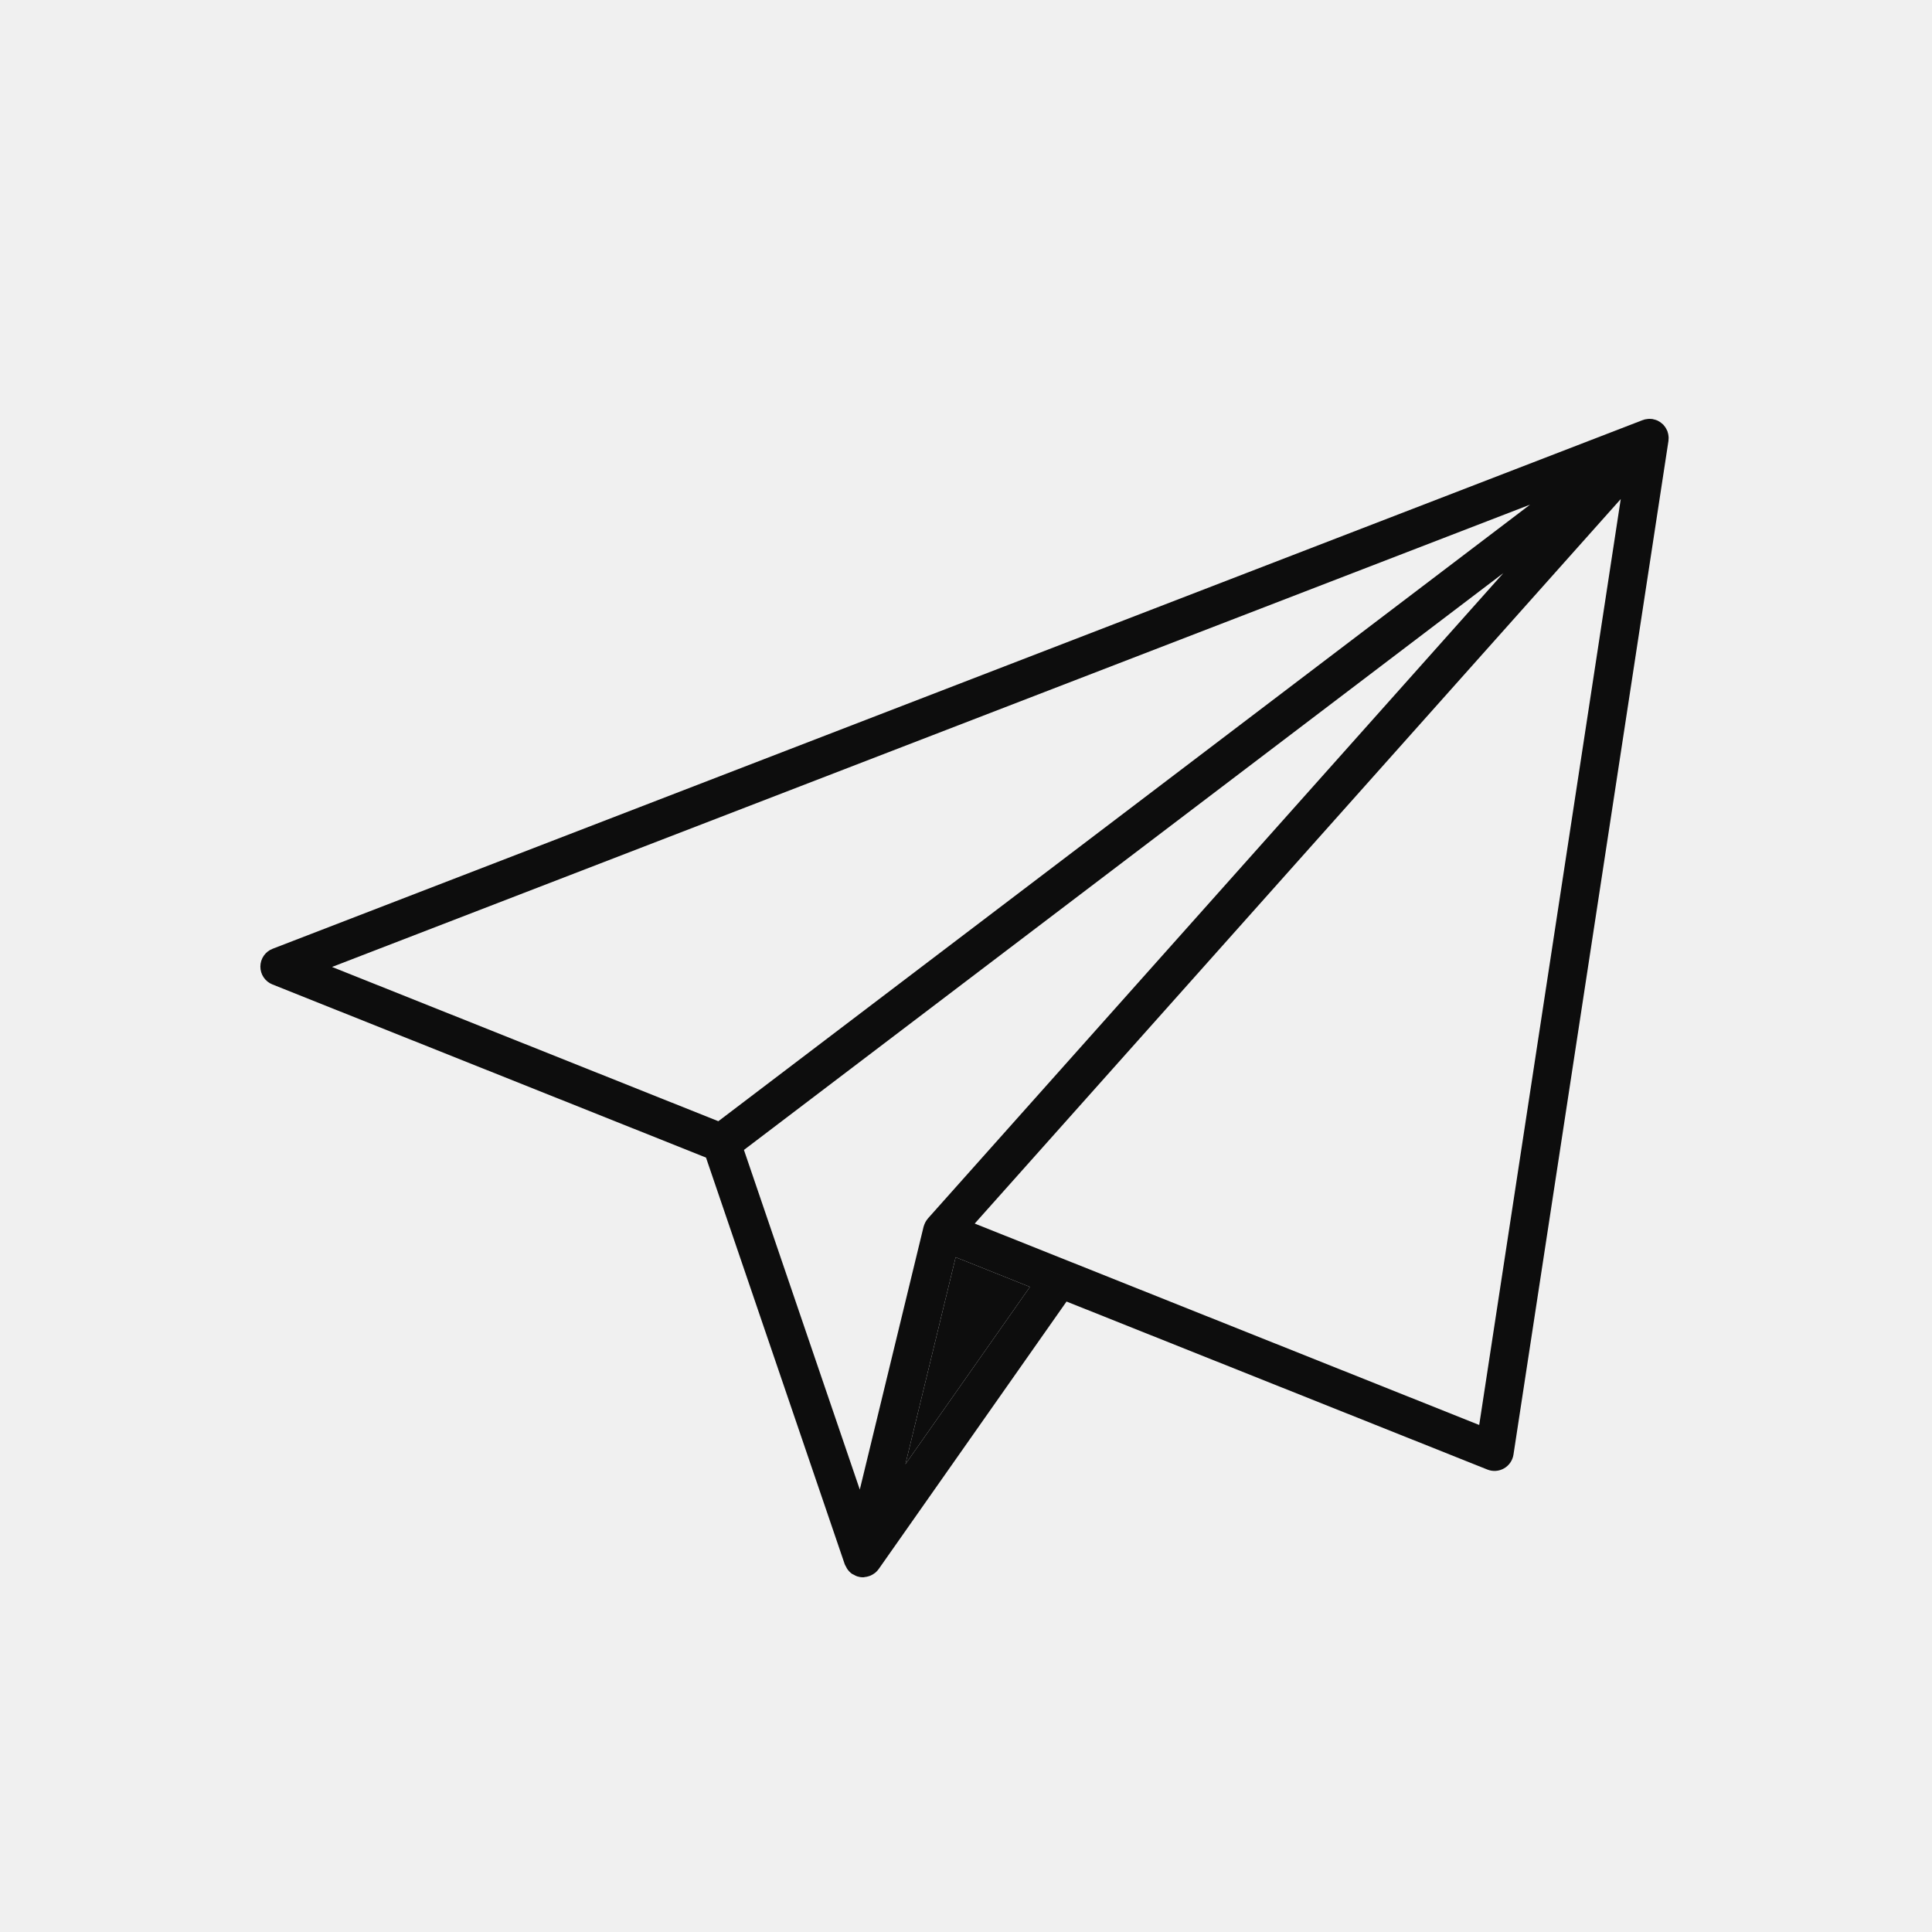
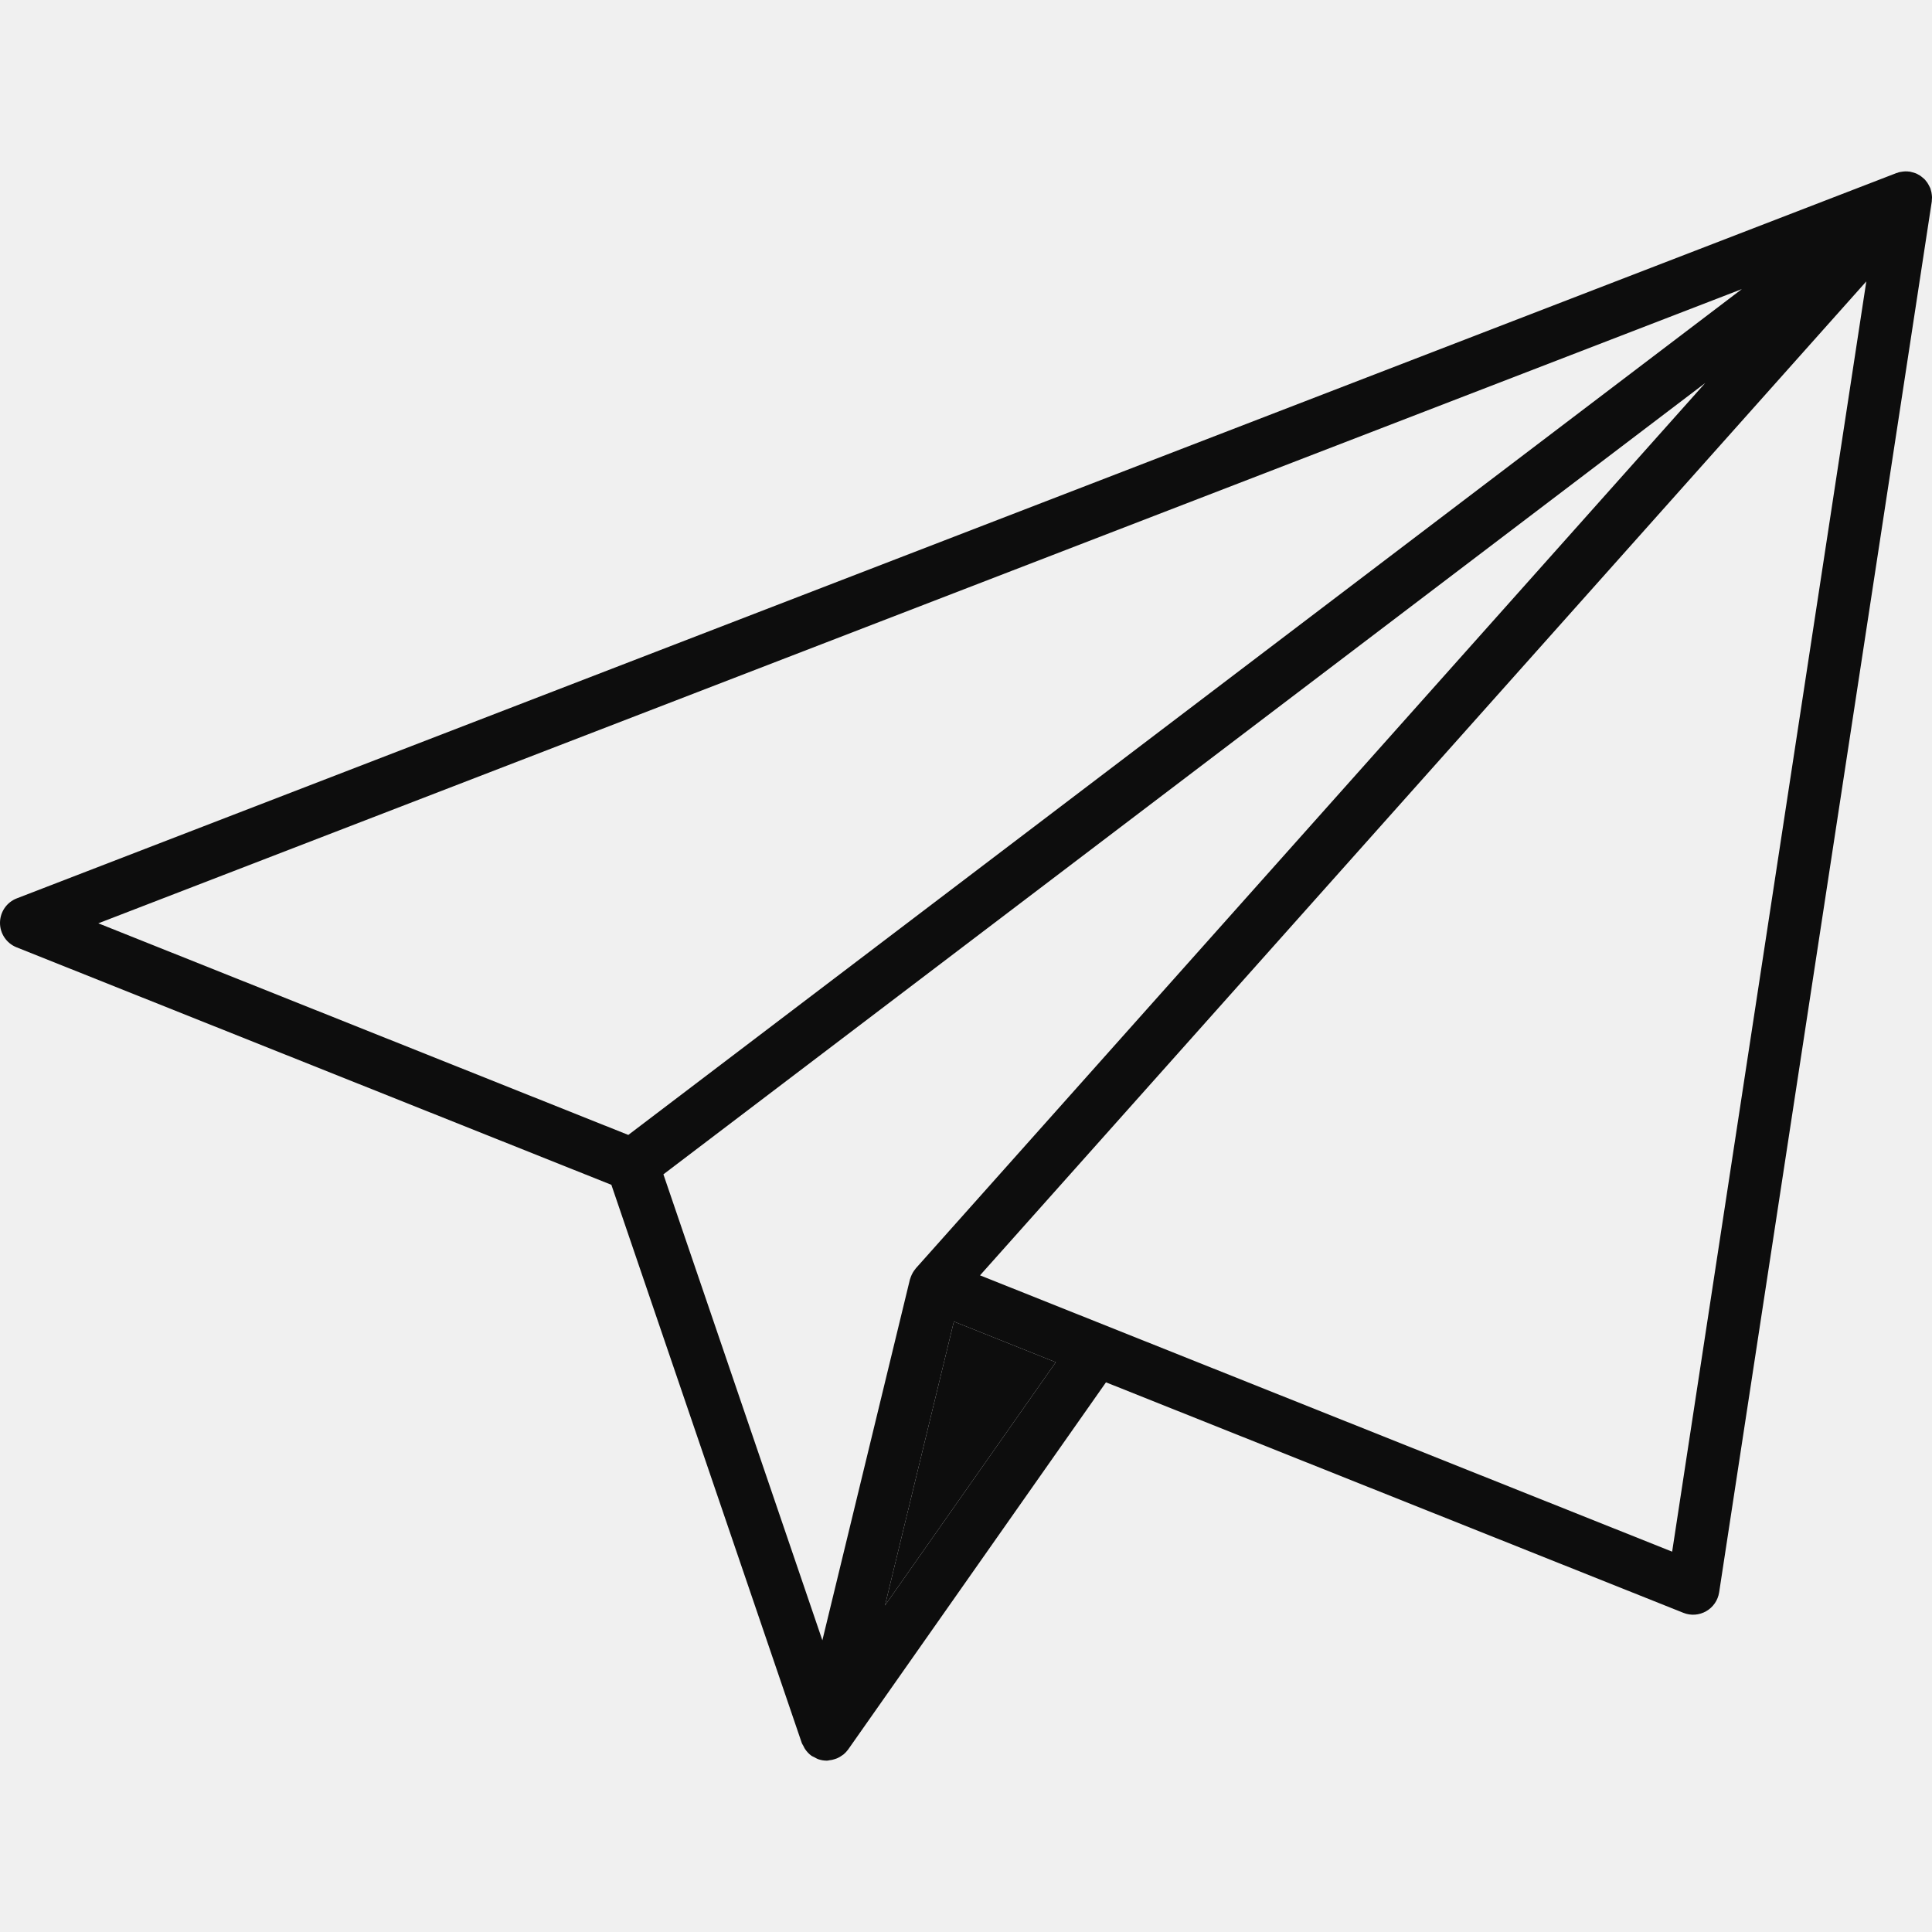
<svg xmlns="http://www.w3.org/2000/svg" width="512" height="512" viewBox="0 0 512 512" fill="none">
-   <path d="M442.096 115.054C442.055 114.867 442.009 114.68 441.947 114.498C441.918 114.411 441.91 114.328 441.872 114.245L441.843 114.183C441.831 114.15 441.814 114.125 441.798 114.096C441.723 113.926 441.636 113.764 441.545 113.598C441.466 113.461 441.395 113.324 441.304 113.192C441.217 113.067 441.113 112.947 441.018 112.827C440.977 112.781 440.943 112.731 440.902 112.682L440.865 112.624L440.84 112.603C440.782 112.541 440.72 112.491 440.662 112.429C440.562 112.333 440.446 112.246 440.338 112.159C440.193 112.043 440.052 111.919 439.899 111.819C439.787 111.745 439.658 111.682 439.538 111.62C439.496 111.591 439.451 111.57 439.413 111.541C439.372 111.525 439.343 111.5 439.31 111.483C439.214 111.438 439.119 111.4 439.019 111.363C438.903 111.313 438.779 111.28 438.663 111.243C438.456 111.176 438.256 111.127 438.045 111.085C437.995 111.077 437.958 111.056 437.908 111.048C437.833 111.04 437.763 111.044 437.684 111.04C437.626 111.031 437.576 111.019 437.514 111.015C437.357 110.998 437.199 110.998 437.037 111.002C436.905 111.006 436.772 111.019 436.631 111.035C436.448 111.052 436.266 111.077 436.084 111.118C435.992 111.135 435.897 111.147 435.806 111.176C435.76 111.189 435.715 111.218 435.665 111.226C435.632 111.239 435.598 111.255 435.569 111.268C435.486 111.293 435.399 111.305 435.308 111.338L72.255 251.431C70.302 252.177 69.017 254.047 69 256.141C68.988 258.231 70.257 260.114 72.197 260.889L187.098 306.769L223.867 414.55C223.954 414.799 224.108 414.994 224.22 415.218C224.311 415.396 224.381 415.574 224.493 415.736C224.842 416.25 225.248 416.706 225.746 417.055L225.758 417.067C225.92 417.179 226.102 417.229 226.272 417.324C226.554 417.478 226.832 417.652 227.147 417.751C227.645 417.913 228.159 418 228.673 418C228.748 418 228.831 417.996 228.91 417.992C228.988 417.988 229.055 417.95 229.129 417.942C229.532 417.909 229.917 417.826 230.295 417.693C230.427 417.648 230.56 417.606 230.689 417.552C231.07 417.386 231.431 417.179 231.767 416.922C231.821 416.876 231.887 416.847 231.937 416.806C232.273 416.528 232.575 416.204 232.845 415.835L282.643 344.922L394.173 389.446C395.624 390.03 397.237 389.906 398.581 389.139C399.924 388.372 400.849 387.028 401.085 385.498L442.158 116.845C442.171 116.758 442.163 116.667 442.171 116.58C442.188 116.414 442.204 116.252 442.204 116.09C442.204 116.049 442.204 116.003 442.204 115.966C442.2 115.817 442.179 115.676 442.167 115.531C442.15 115.369 442.129 115.211 442.096 115.054ZM87.992 256.253L405.477 133.739L190.37 297.132L87.992 256.253ZM227.856 394.754L197.15 304.745L398.402 151.881L245.903 322.908C245.878 322.932 245.874 322.97 245.849 322.995C245.463 323.438 245.177 323.953 244.962 324.508C244.924 324.604 244.891 324.699 244.862 324.794C244.829 324.894 244.779 324.989 244.758 325.093L227.856 394.754ZM239.952 388.023L253.259 333.179L272.944 341.041L239.952 388.023ZM392.008 377.632L258.31 324.255L429.515 132.254L392.008 377.632Z" fill="#0D0D0D" />
-   <path d="M239.952 388.023L253.259 333.179L272.944 341.041L239.952 388.023Z" fill="#0D0D0D" />
+   <g clip-path="url(#clip0_2069_50)">
+     <path d="M511.852 50.974C511.795 50.718 511.733 50.462 511.647 50.212C511.607 50.092 511.596 49.978 511.545 49.865L511.505 49.779C511.488 49.734 511.465 49.7 511.443 49.66C511.34 49.427 511.221 49.205 511.095 48.977C510.987 48.789 510.891 48.602 510.765 48.42C510.646 48.249 510.504 48.084 510.373 47.919C510.316 47.857 510.271 47.788 510.214 47.72L510.162 47.64L510.128 47.612C510.049 47.527 509.963 47.458 509.884 47.373C509.747 47.242 509.588 47.123 509.44 47.003C509.241 46.844 509.047 46.673 508.837 46.537C508.683 46.434 508.507 46.349 508.342 46.264C508.285 46.224 508.223 46.195 508.171 46.156C508.114 46.133 508.075 46.099 508.029 46.076C507.898 46.013 507.767 45.962 507.631 45.911C507.472 45.843 507.301 45.797 507.142 45.746C506.857 45.655 506.584 45.587 506.294 45.53C506.226 45.518 506.175 45.49 506.106 45.479C506.004 45.467 505.907 45.473 505.799 45.467C505.719 45.456 505.651 45.439 505.566 45.433C505.35 45.41 505.134 45.41 504.912 45.416C504.73 45.422 504.548 45.439 504.354 45.462C504.104 45.484 503.854 45.518 503.603 45.575C503.478 45.598 503.347 45.615 503.222 45.655C503.159 45.672 503.097 45.712 503.029 45.723C502.983 45.74 502.938 45.763 502.898 45.78C502.784 45.814 502.664 45.831 502.539 45.877L4.466 238.07C1.786 239.094 0.023 241.66 0 244.533C-0.017 247.4 1.724 249.983 4.386 251.047L162.02 313.988L212.463 461.854C212.582 462.195 212.793 462.463 212.947 462.77C213.072 463.015 213.168 463.259 213.322 463.481C213.8 464.186 214.357 464.812 215.04 465.29L215.057 465.307C215.279 465.461 215.529 465.529 215.763 465.66C216.149 465.87 216.531 466.109 216.963 466.246C217.646 466.468 218.351 466.587 219.056 466.587C219.159 466.587 219.273 466.581 219.381 466.576C219.489 466.57 219.58 466.519 219.682 466.508C220.234 466.462 220.763 466.348 221.281 466.166C221.463 466.104 221.645 466.047 221.821 465.973C222.345 465.745 222.84 465.461 223.3 465.108C223.374 465.046 223.465 465.006 223.534 464.949C223.994 464.568 224.41 464.124 224.779 463.618L293.097 366.332L446.106 427.413C448.097 428.216 450.31 428.045 452.153 426.993C453.996 425.94 455.265 424.097 455.589 421.998L511.937 53.432C511.954 53.312 511.943 53.187 511.954 53.068C511.977 52.84 512 52.618 512 52.396C512 52.339 512 52.277 512 52.226C511.994 52.021 511.966 51.827 511.949 51.628C511.926 51.406 511.898 51.19 511.852 50.974ZM26.055 244.686L461.613 76.608L166.508 300.767L26.055 244.686ZM217.936 434.695L175.809 311.212L451.908 101.497L242.694 336.13C242.66 336.164 242.654 336.215 242.62 336.249C242.091 336.858 241.698 337.563 241.402 338.326C241.351 338.456 241.306 338.587 241.266 338.718C241.22 338.855 241.152 338.985 241.124 339.128L217.936 434.695ZM234.53 425.462L252.786 350.221L279.791 361.007L234.53 425.462ZM443.136 411.206L259.715 337.979L494.592 74.572L443.136 411.206Z" fill="#0D0D0D" />
+     <path d="M234.53 425.462L252.786 350.221L279.791 361.007L234.53 425.462Z" fill="#0D0D0D" />
+   </g>
+   <defs>
+     <clipPath id="clip0_2069_50">
+       <rect width="512" height="512" fill="white" />
+     </clipPath>
+   </defs>
</svg>
